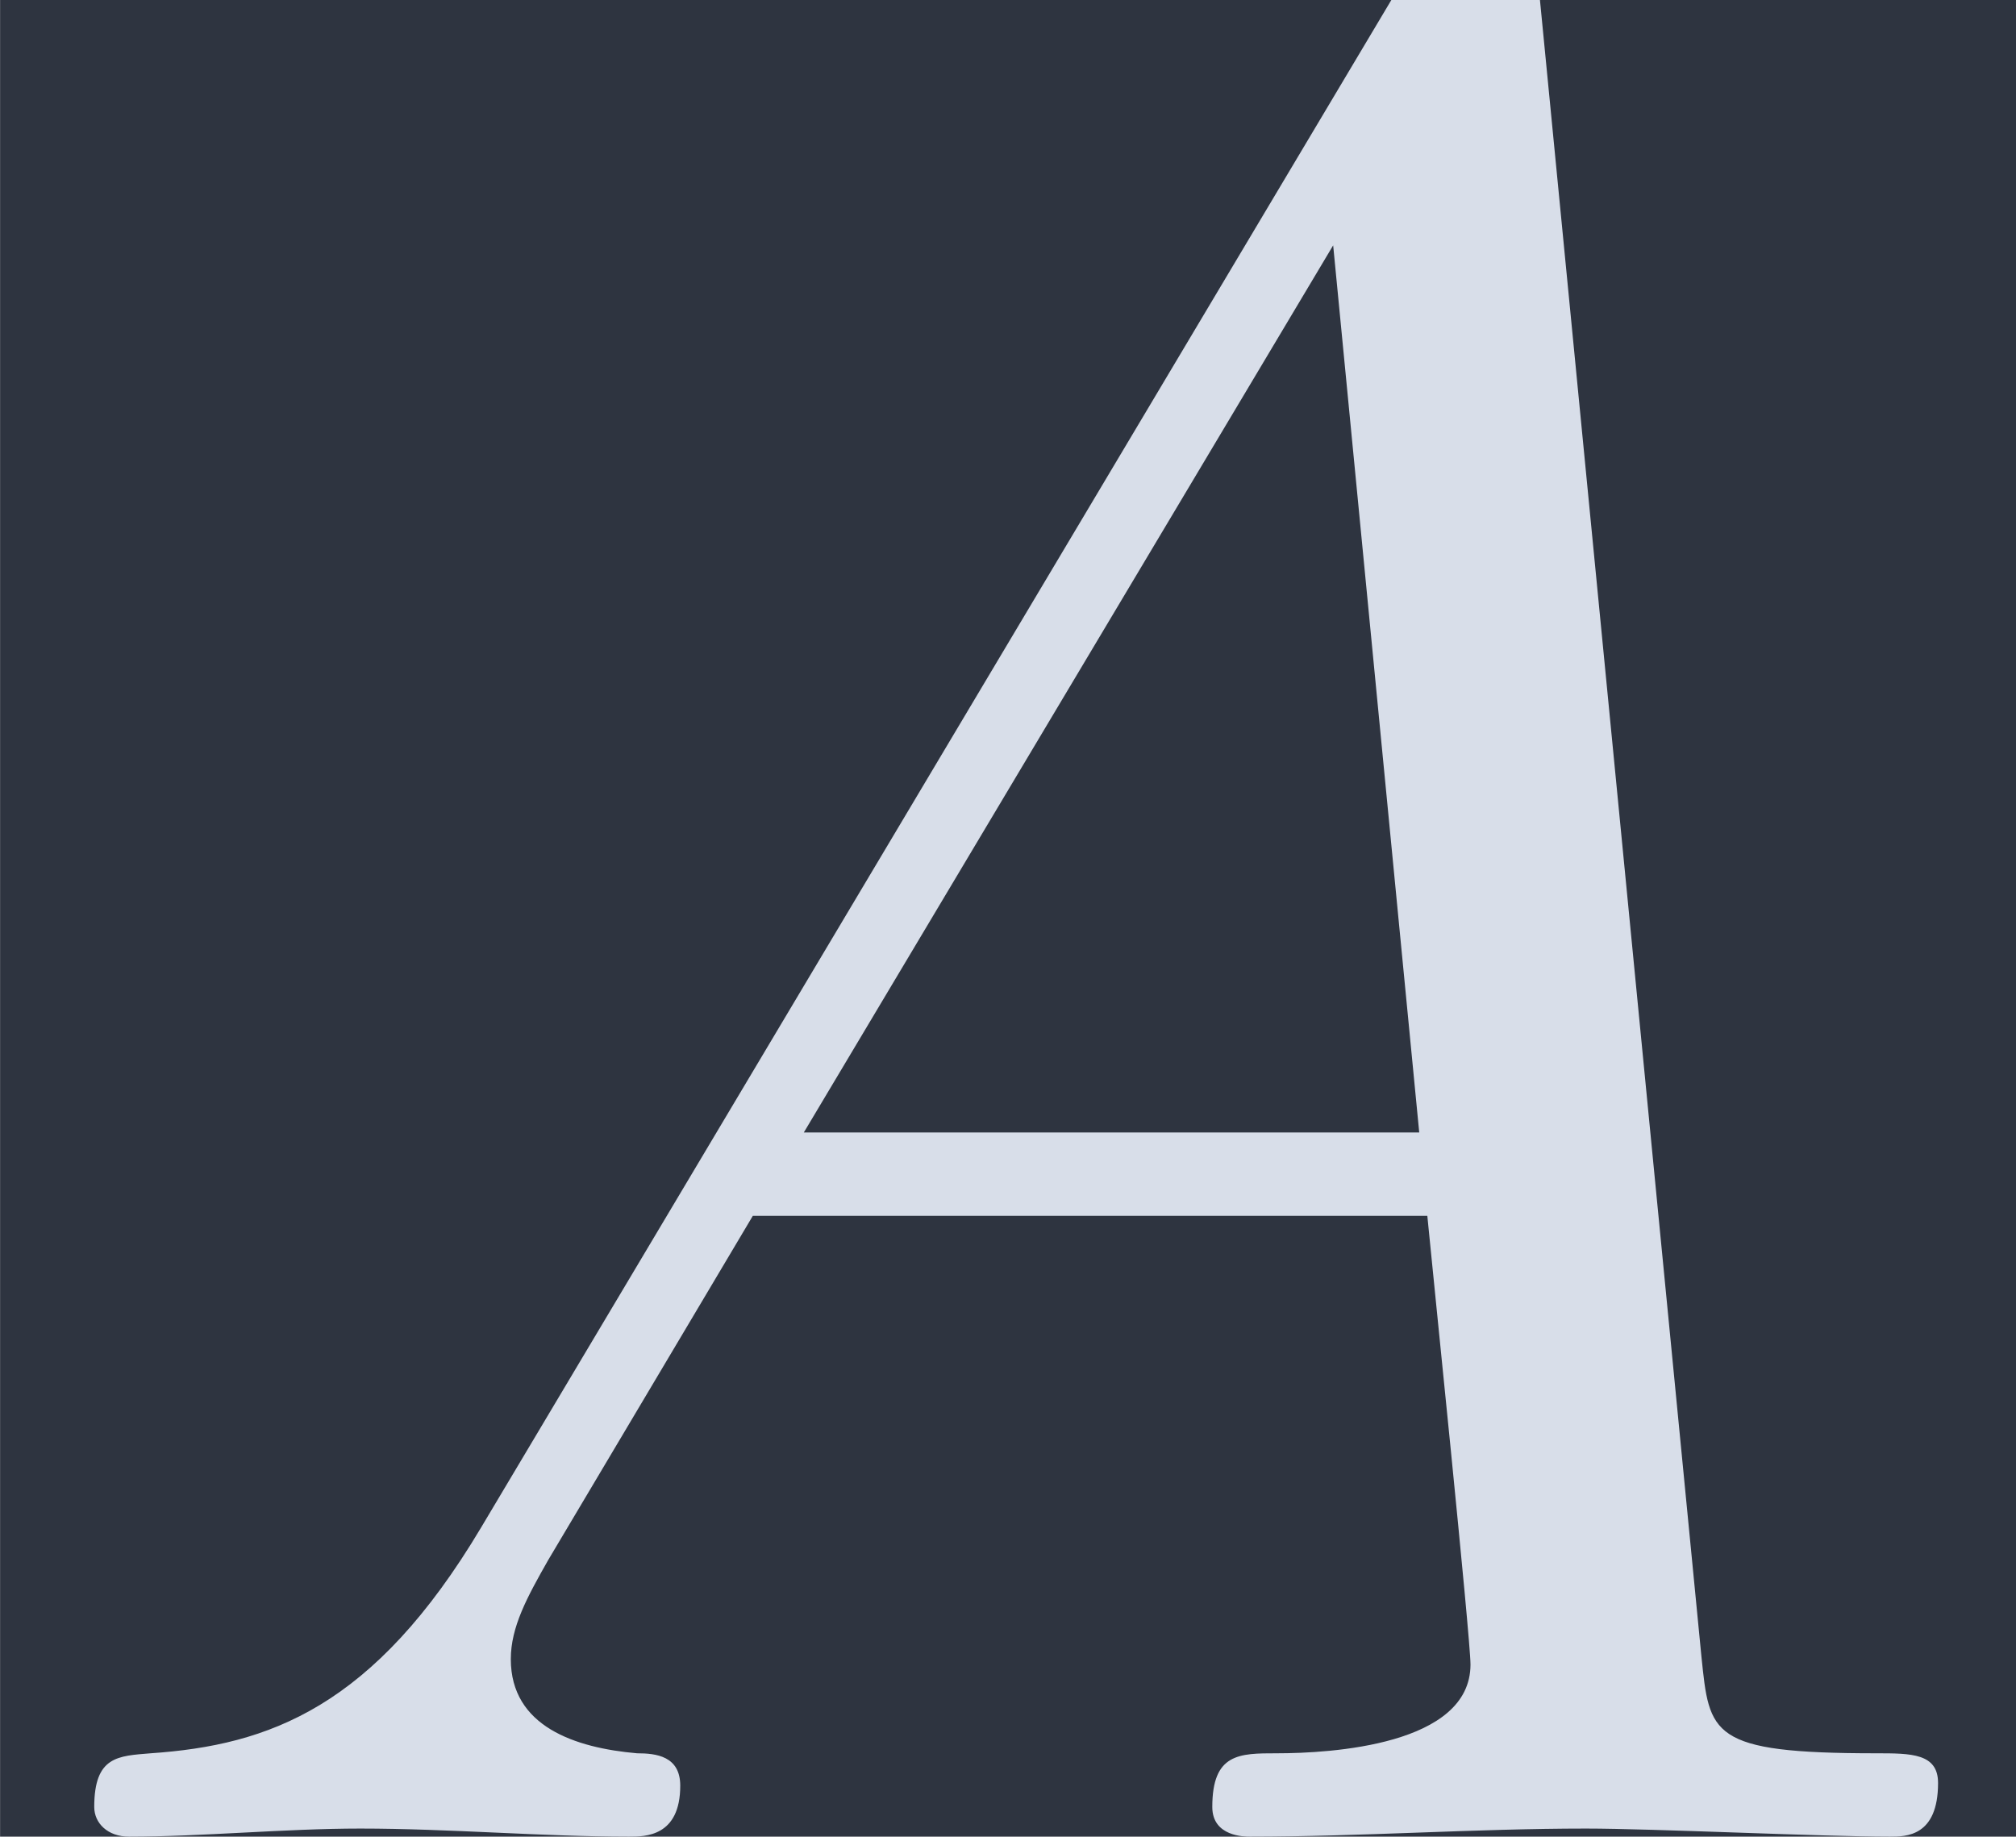
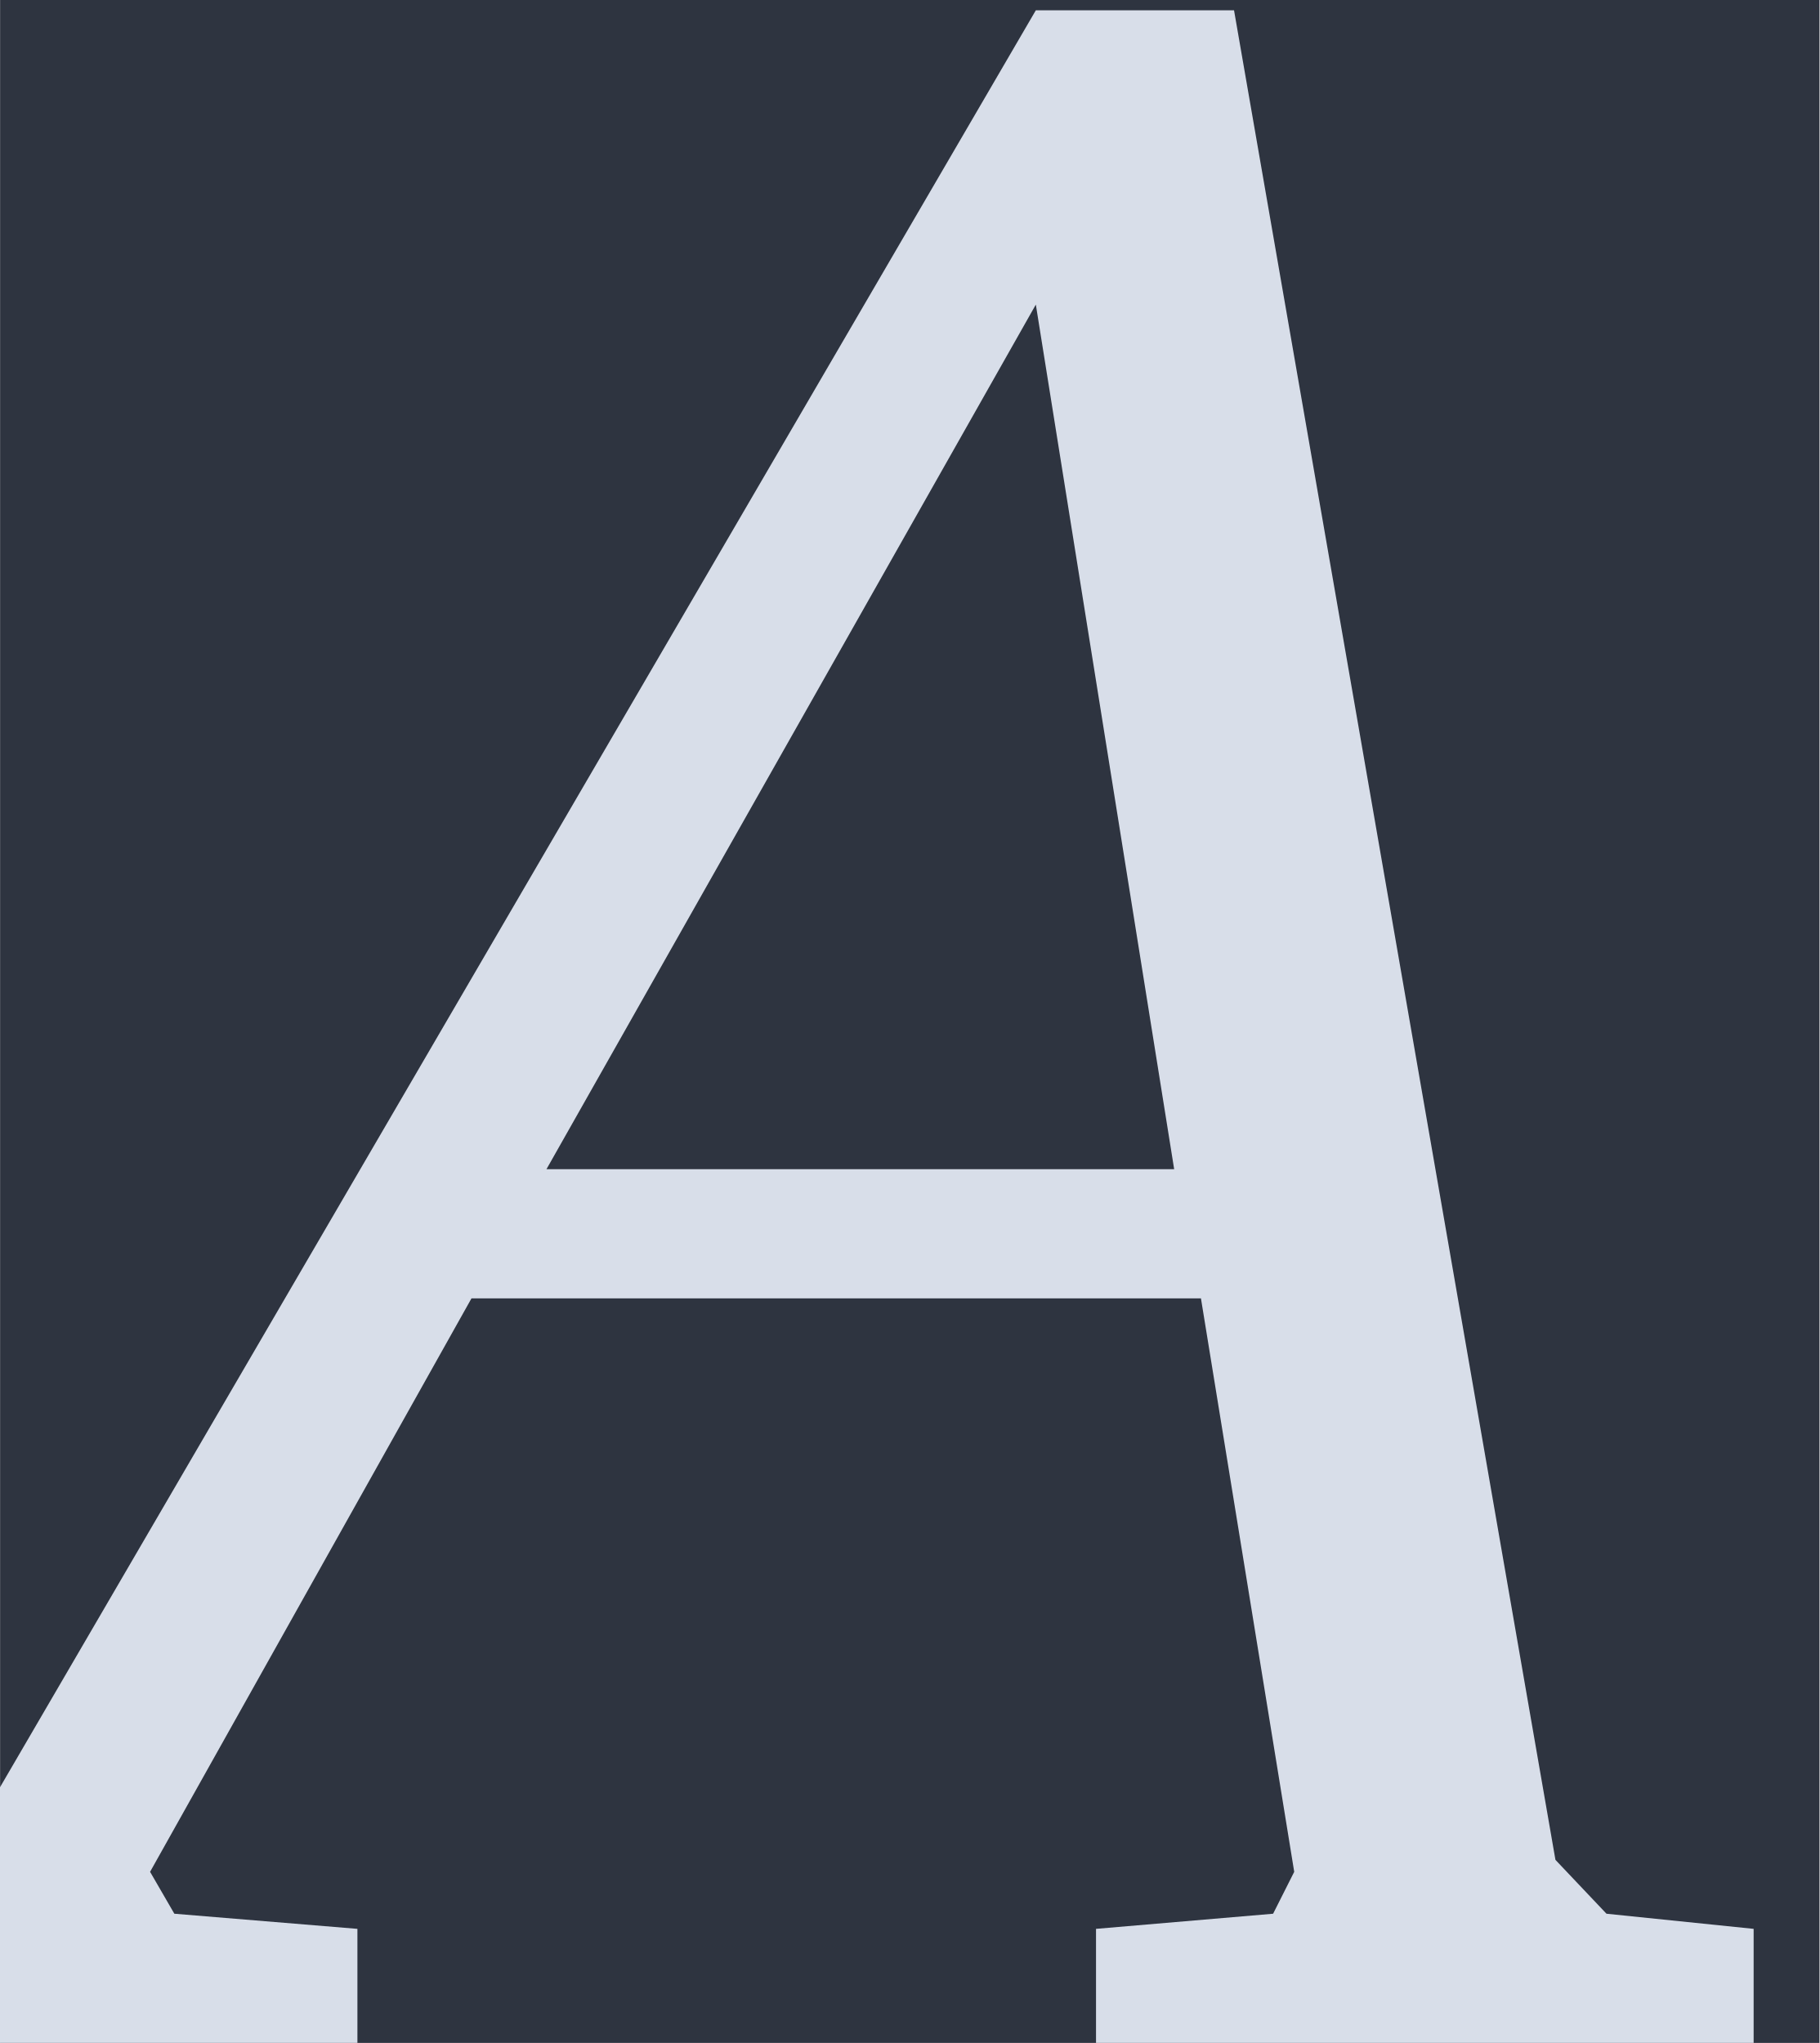
- <svg xmlns="http://www.w3.org/2000/svg" xmlns:xlink="http://www.w3.org/1999/xlink" version="1.1" width="13.111pt" height="11.945pt" viewBox="-25.506 18.488 13.111 11.945">
+ <svg xmlns="http://www.w3.org/2000/svg" xmlns:xlink="http://www.w3.org/1999/xlink" version="1.1" width="10.132pt" height="11.377pt" viewBox="-25.506 19.056 10.132 11.377">
  <defs>
-     <path id="g0-65" d="M1.783-1.146C1.385-.478 .996-.339 .558-.309C.438-.299 .349-.299 .349-.11C.349-.05 .399 0 .478 0C.747 0 1.056-.03 1.335-.03C1.664-.03 2.012 0 2.331 0C2.391 0 2.521 0 2.521-.189C2.521-.299 2.431-.309 2.361-.309C2.132-.329 1.893-.408 1.893-.658C1.893-.777 1.953-.887 2.032-1.026L2.79-2.301H5.29C5.31-2.092 5.45-.737 5.45-.638C5.45-.339 4.932-.309 4.732-.309C4.593-.309 4.493-.309 4.493-.11C4.493 0 4.613 0 4.633 0C5.041 0 5.469-.03 5.878-.03C6.127-.03 6.755 0 7.004 0C7.064 0 7.183 0 7.183-.199C7.183-.309 7.083-.309 6.954-.309C6.336-.309 6.336-.379 6.306-.667L5.699-6.894C5.679-7.093 5.679-7.133 5.509-7.133C5.35-7.133 5.31-7.064 5.25-6.964L1.783-1.146ZM2.979-2.61L4.941-5.898L5.26-2.61H2.979Z" />
+     <path id="g2-65" d="M3.287-6.451L-.229-.419L-.753-.362V0H1.134V-.362L.553-.41L.476-.543L1.496-2.363H3.811L4.107-.543L4.04-.41L3.478-.362V0H5.565V-.362L5.098-.41L4.936-.581L3.916-6.451H3.287ZM3.287-5.517L3.726-2.773H1.734L3.287-5.517Z" />
  </defs>
  <g id="page1" transform="matrix(1.754643 0 0 1.754643 0 0)">
-     <rect x="-14.536" y="10.536" width="7.472" height="6.808" fill="#2e3440" />
+     <rect x="-14.536" y="10.86" width="5.774" height="6.484" fill="#2e3440" />
    <g fill="#d8dee9">
-       <use x="-14.536" y="17.344" xlink:href="#g0-65" />
+       <use x="-14.536" y="17.344" xlink:href="#g2-65" />
    </g>
  </g>
</svg>
